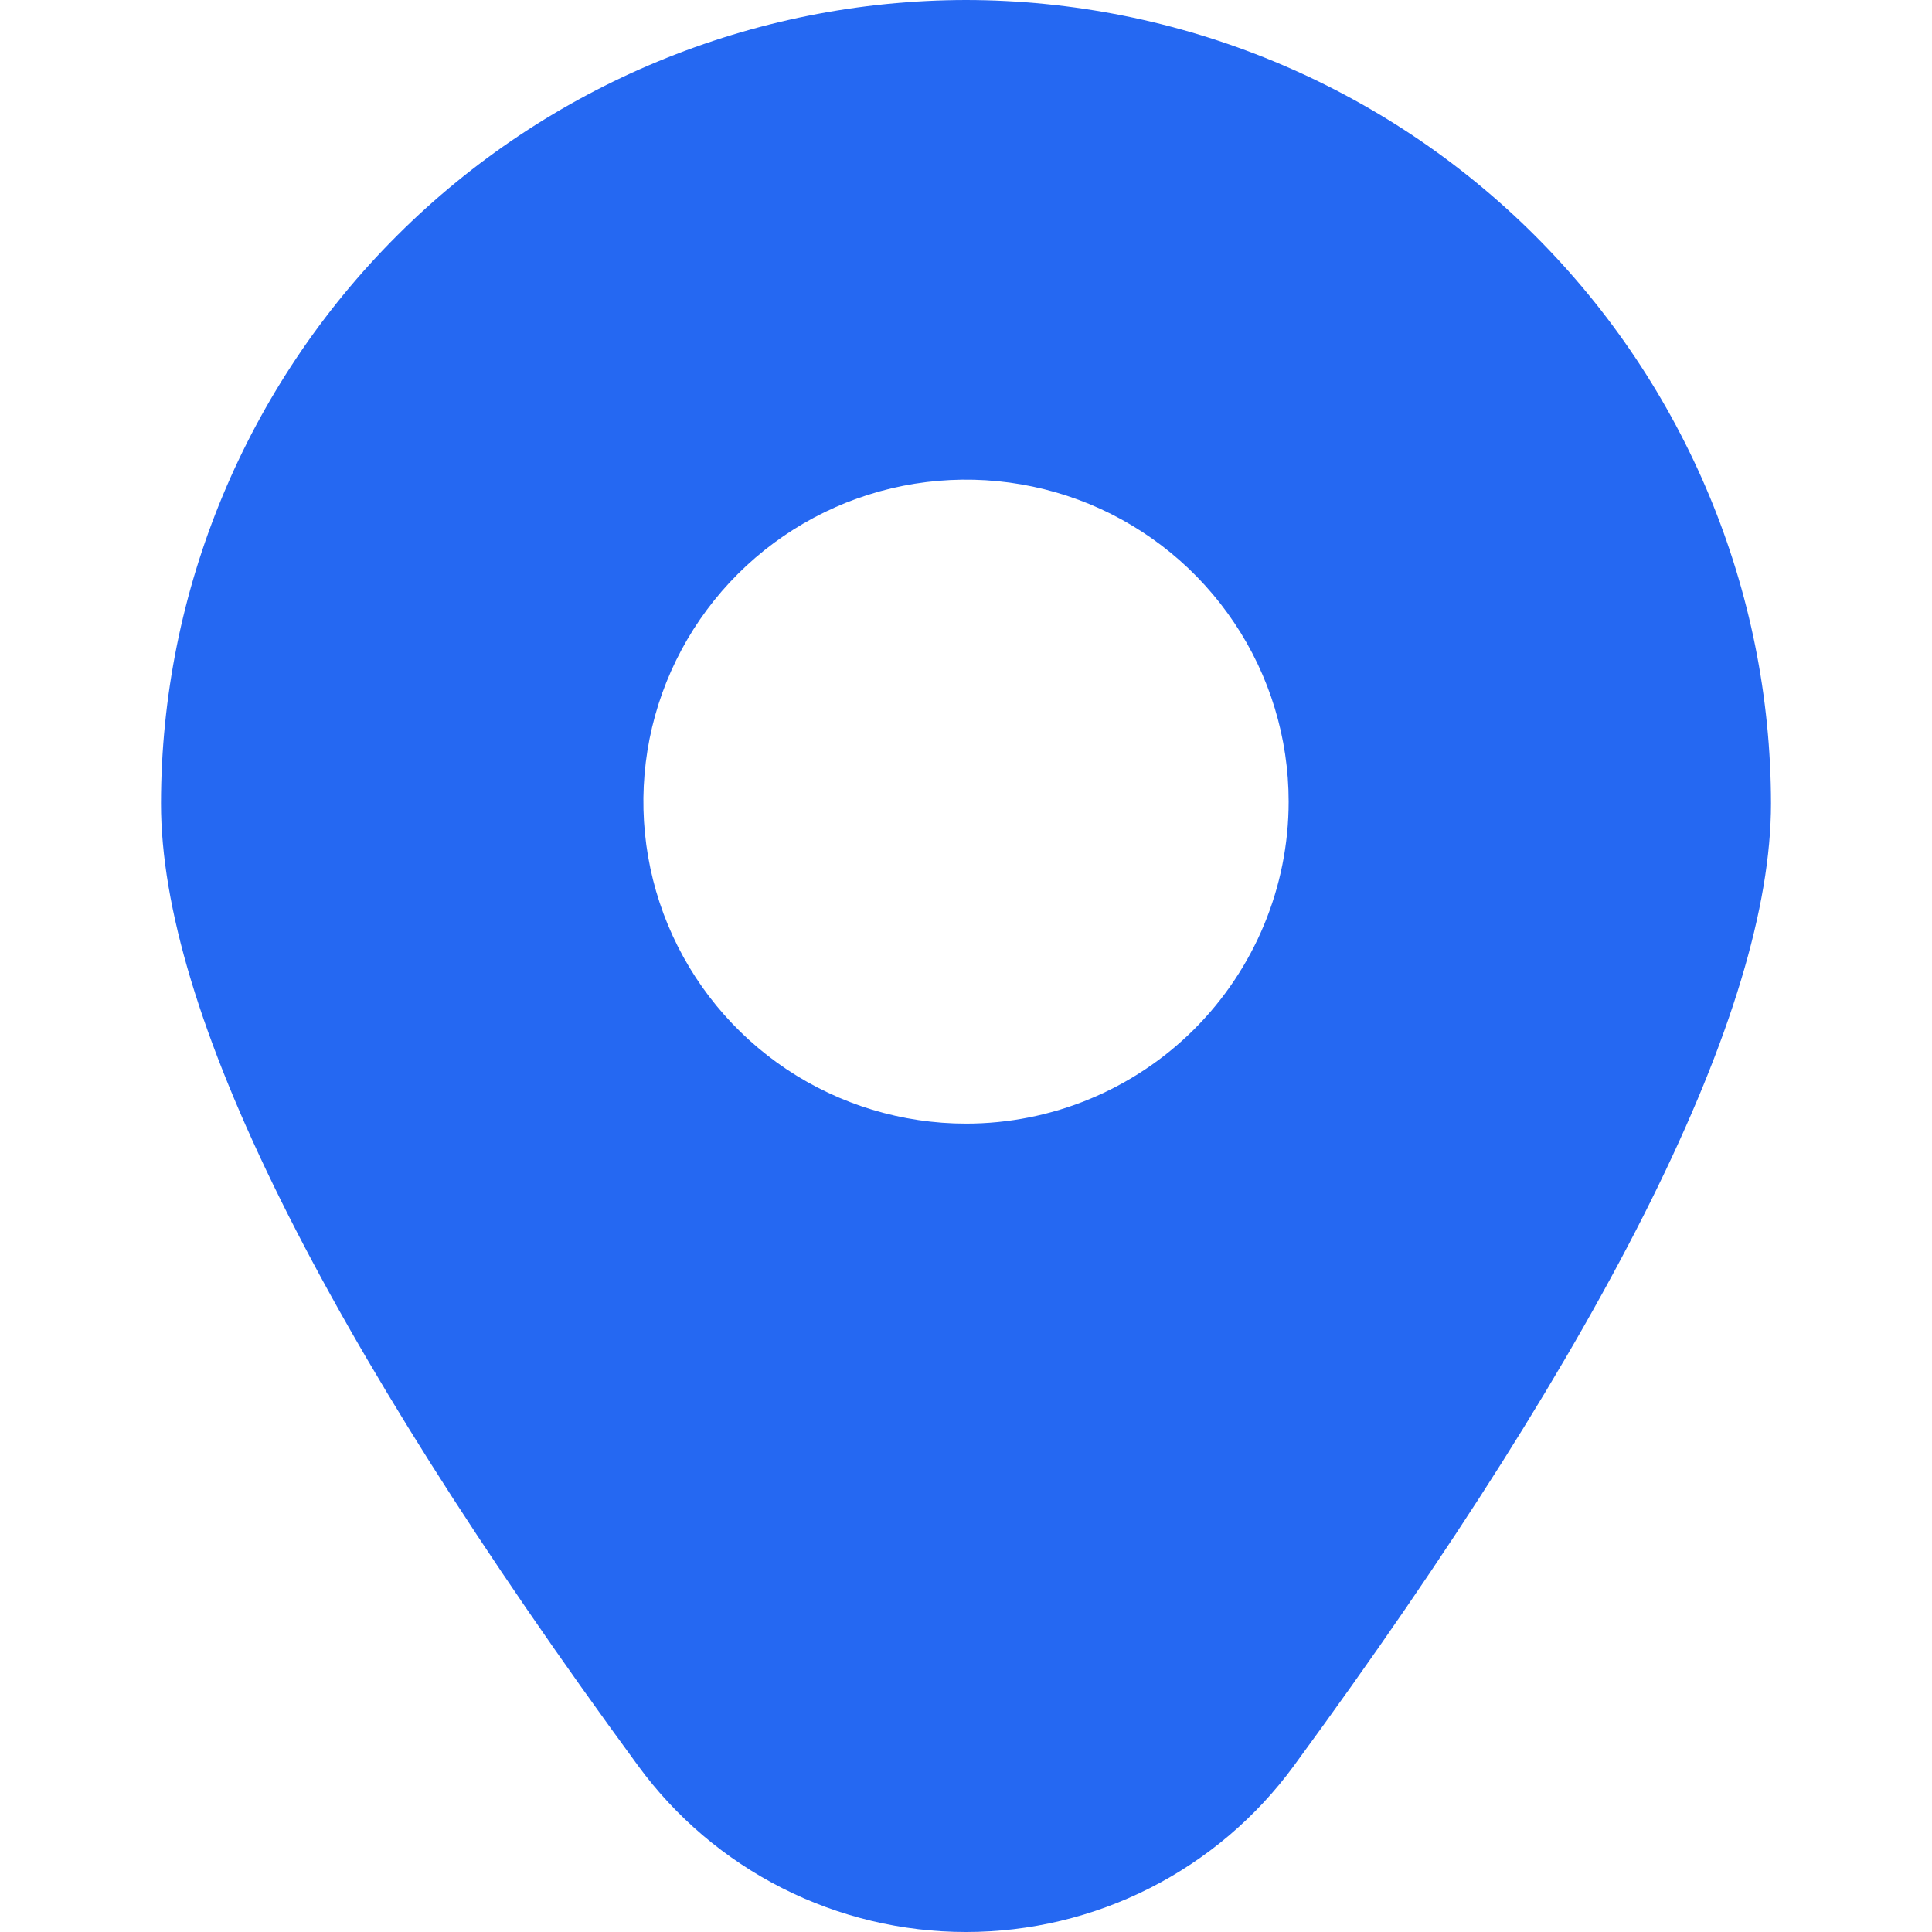
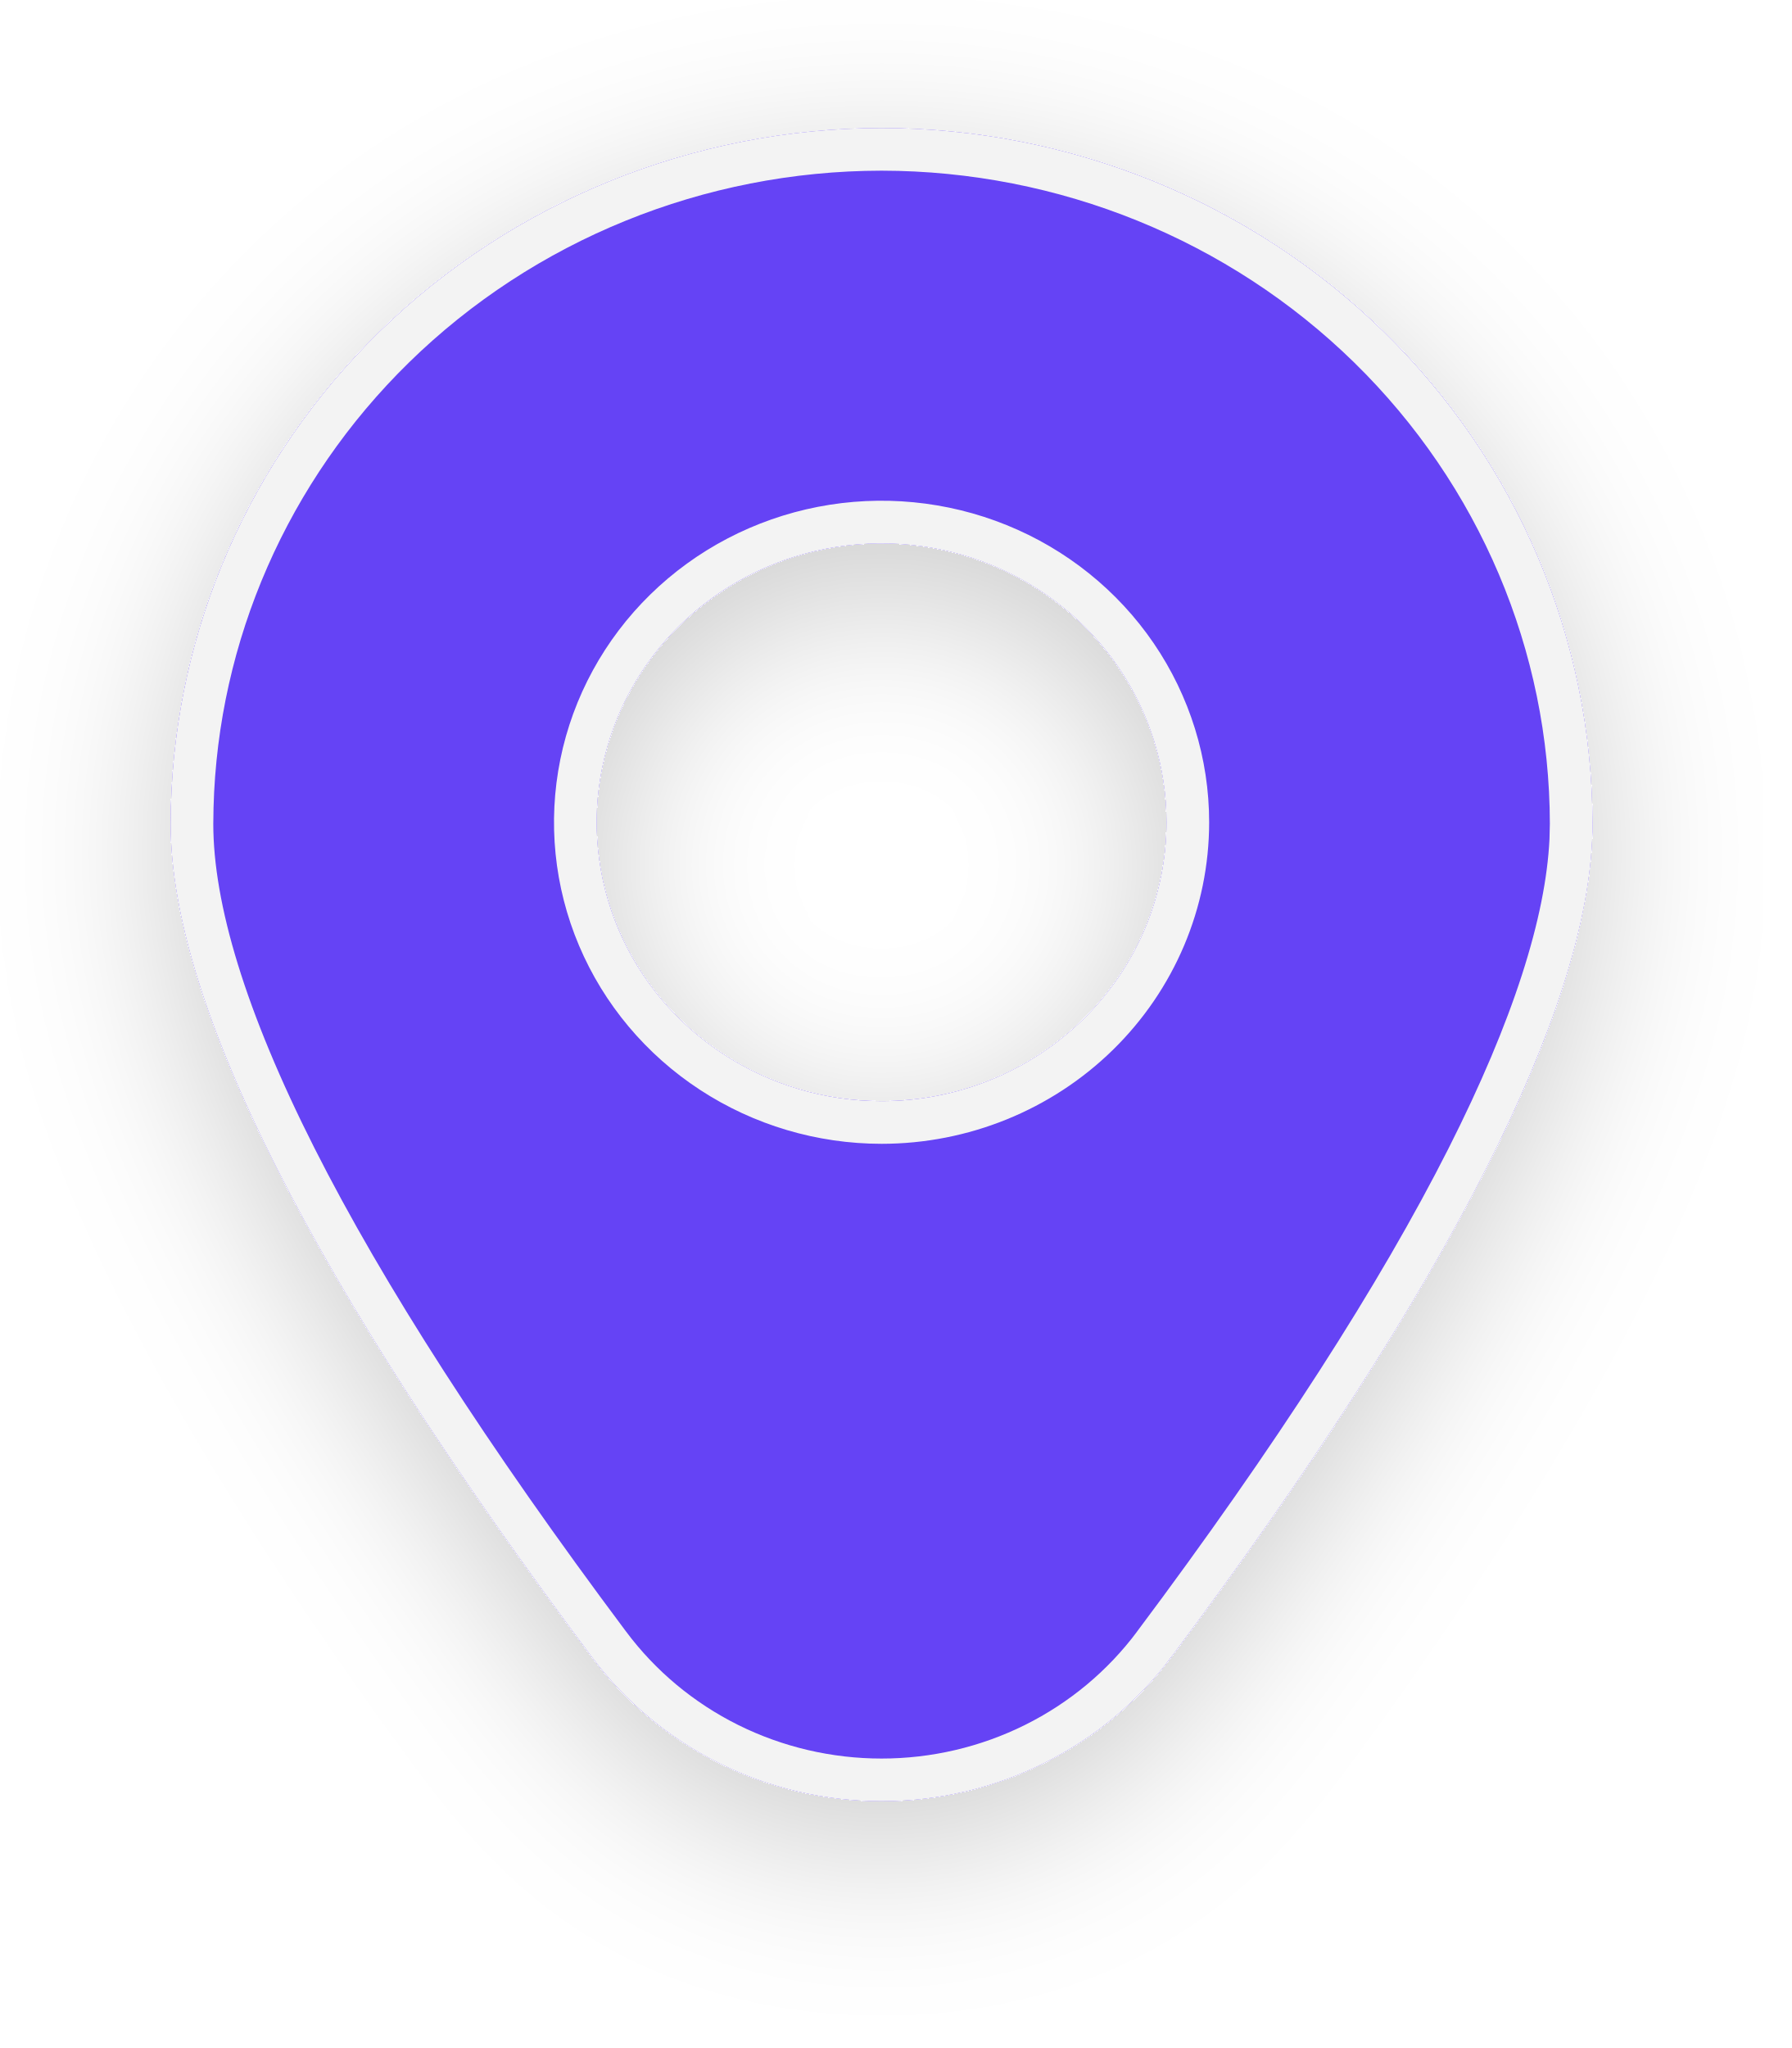
- <svg xmlns="http://www.w3.org/2000/svg" width="24" height="24" viewBox="0 0 24 24" fill="none">
-   <path d="M12 0C9.349 0.003 6.807 1.055 4.933 2.926C3.058 4.797 2.003 7.334 2 9.98C2 12.55 3.994 16.572 7.926 21.934C8.394 22.574 9.007 23.095 9.715 23.454C10.423 23.813 11.206 24 12 24C12.794 24 13.577 23.813 14.285 23.454C14.993 23.095 15.606 22.574 16.074 21.934C20.006 16.572 22 12.55 22 9.98C21.997 7.334 20.942 4.797 19.067 2.926C17.193 1.055 14.651 0.003 12 0ZM12 13.958C11.207 13.958 10.432 13.723 9.773 13.284C9.114 12.844 8.601 12.22 8.297 11.489C7.994 10.758 7.915 9.954 8.069 9.178C8.224 8.402 8.606 7.689 9.166 7.13C9.727 6.57 10.441 6.189 11.218 6.035C11.996 5.881 12.801 5.96 13.534 6.262C14.266 6.565 14.892 7.078 15.332 7.736C15.773 8.393 16.008 9.167 16.008 9.958C16.008 11.019 15.585 12.036 14.834 12.786C14.082 13.537 13.063 13.958 12 13.958Z" fill="#2568F2" />
+ <svg xmlns="http://www.w3.org/2000/svg" width="42" height="48" viewBox="0 0 42 48" fill="none">
+   <g filter="url(#filter0_d_107_1824)">
+     <path d="M20.667 3C16.248 3.005 12.012 4.724 8.888 7.781C5.763 10.838 4.005 14.983 4 19.307C4 23.506 7.323 30.078 13.877 38.84C14.657 39.886 15.679 40.737 16.859 41.323C18.039 41.91 19.343 42.216 20.667 42.216C21.99 42.216 23.295 41.91 24.475 41.323C25.654 40.737 26.676 39.886 27.456 38.84C34.01 30.078 37.333 23.506 37.333 19.307C37.328 14.983 35.57 10.838 32.446 7.781C29.321 4.724 25.085 3.005 20.667 3ZM20.667 25.807C19.346 25.807 18.054 25.424 16.956 24.706C15.857 23.988 15.001 22.967 14.496 21.772C13.99 20.578 13.858 19.264 14.116 17.996C14.373 16.728 15.009 15.564 15.944 14.65C16.878 13.736 18.068 13.113 19.364 12.861C20.659 12.609 22.002 12.738 23.223 13.233C24.443 13.727 25.486 14.565 26.22 15.64C26.954 16.715 27.346 17.979 27.346 19.271C27.346 21.005 26.642 22.667 25.39 23.893C24.137 25.119 22.438 25.807 20.667 25.807Z" fill="#6543F5" />
+     <path d="M20.666 3.5C24.955 3.505 29.066 5.174 32.096 8.139C35.125 11.103 36.828 15.12 36.833 19.308L36.824 19.686C36.731 21.619 35.941 24.101 34.406 27.137C32.774 30.365 30.323 34.172 27.056 38.54V38.541C26.323 39.523 25.362 40.324 24.252 40.876C23.142 41.428 21.913 41.716 20.667 41.716C19.421 41.716 18.191 41.428 17.081 40.876C15.971 40.324 15.011 39.523 14.278 38.541L14.277 38.54C11.01 34.173 8.559 30.365 6.927 27.137C5.29 23.899 4.5 21.29 4.5 19.308L4.506 18.916C4.613 14.87 6.302 11.011 9.237 8.139C12.267 5.174 16.377 3.505 20.666 3.5ZM23.41 12.77C22.1 12.239 20.658 12.1 19.268 12.37C17.877 12.641 16.598 13.309 15.594 14.292C14.589 15.275 13.904 16.53 13.626 17.896C13.348 19.264 13.49 20.681 14.035 21.968C14.58 23.255 15.502 24.352 16.683 25.124C17.863 25.896 19.25 26.308 20.667 26.308C22.567 26.308 24.392 25.568 25.739 24.25C27.087 22.931 27.846 21.141 27.846 19.271C27.846 17.878 27.423 16.516 26.633 15.358C25.843 14.201 24.721 13.301 23.41 12.77Z" stroke="#F3F3F3" />
+   </g>
+   <defs>
+     <filter id="filter0_d_107_1824" x="0" y="0" width="41.333" height="47.216" filterUnits="userSpaceOnUse" color-interpolation-filters="sRGB">
+       <feFlood flood-opacity="0" result="BackgroundImageFix" />
+       <feColorMatrix in="SourceAlpha" type="matrix" values="0 0 0 0 0 0 0 0 0 0 0 0 0 0 0 0 0 0 127 0" result="hardAlpha" />
+       <feOffset dy="1" />
+       <feGaussianBlur stdDeviation="2" />
+       <feComposite in2="hardAlpha" operator="out" />
+       <feColorMatrix type="matrix" values="0 0 0 0 0 0 0 0 0 0 0 0 0 0 0 0 0 0 0.2 0" />
+       <feBlend mode="normal" in2="BackgroundImageFix" result="effect1_dropShadow_107_1824" />
+       <feBlend mode="normal" in="SourceGraphic" in2="effect1_dropShadow_107_1824" result="shape" />
+     </filter>
+   </defs>
</svg>
